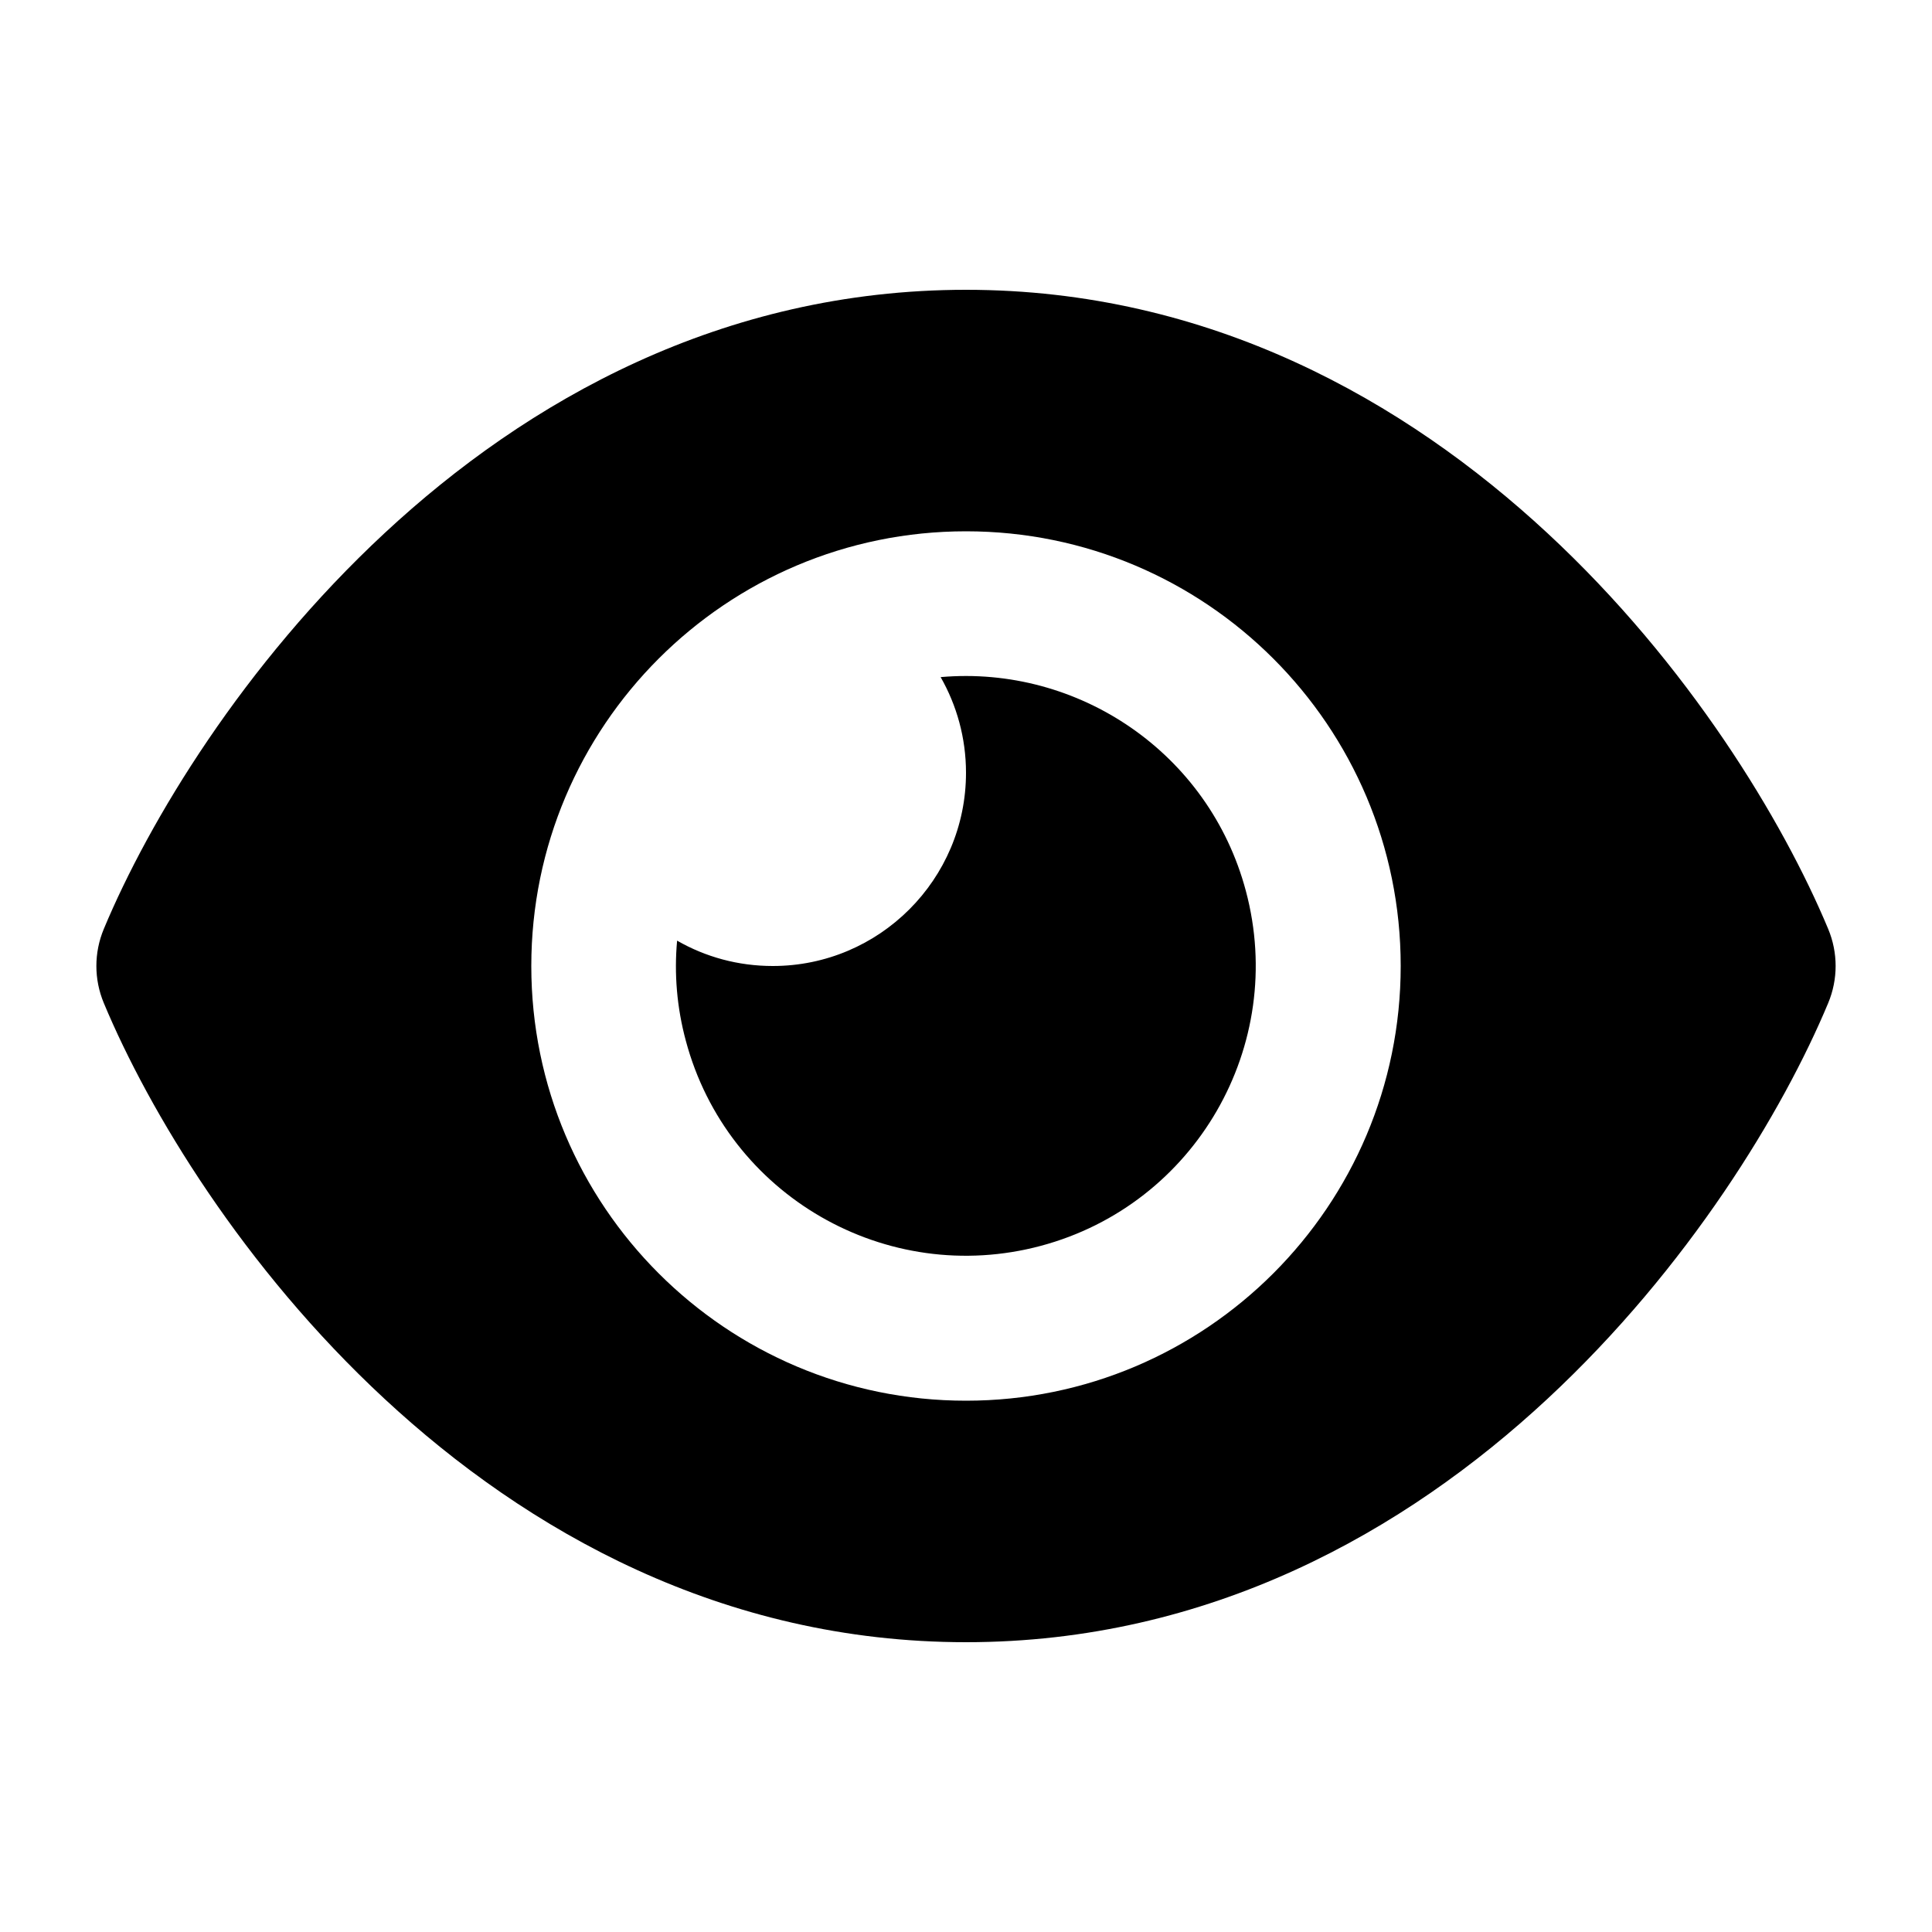
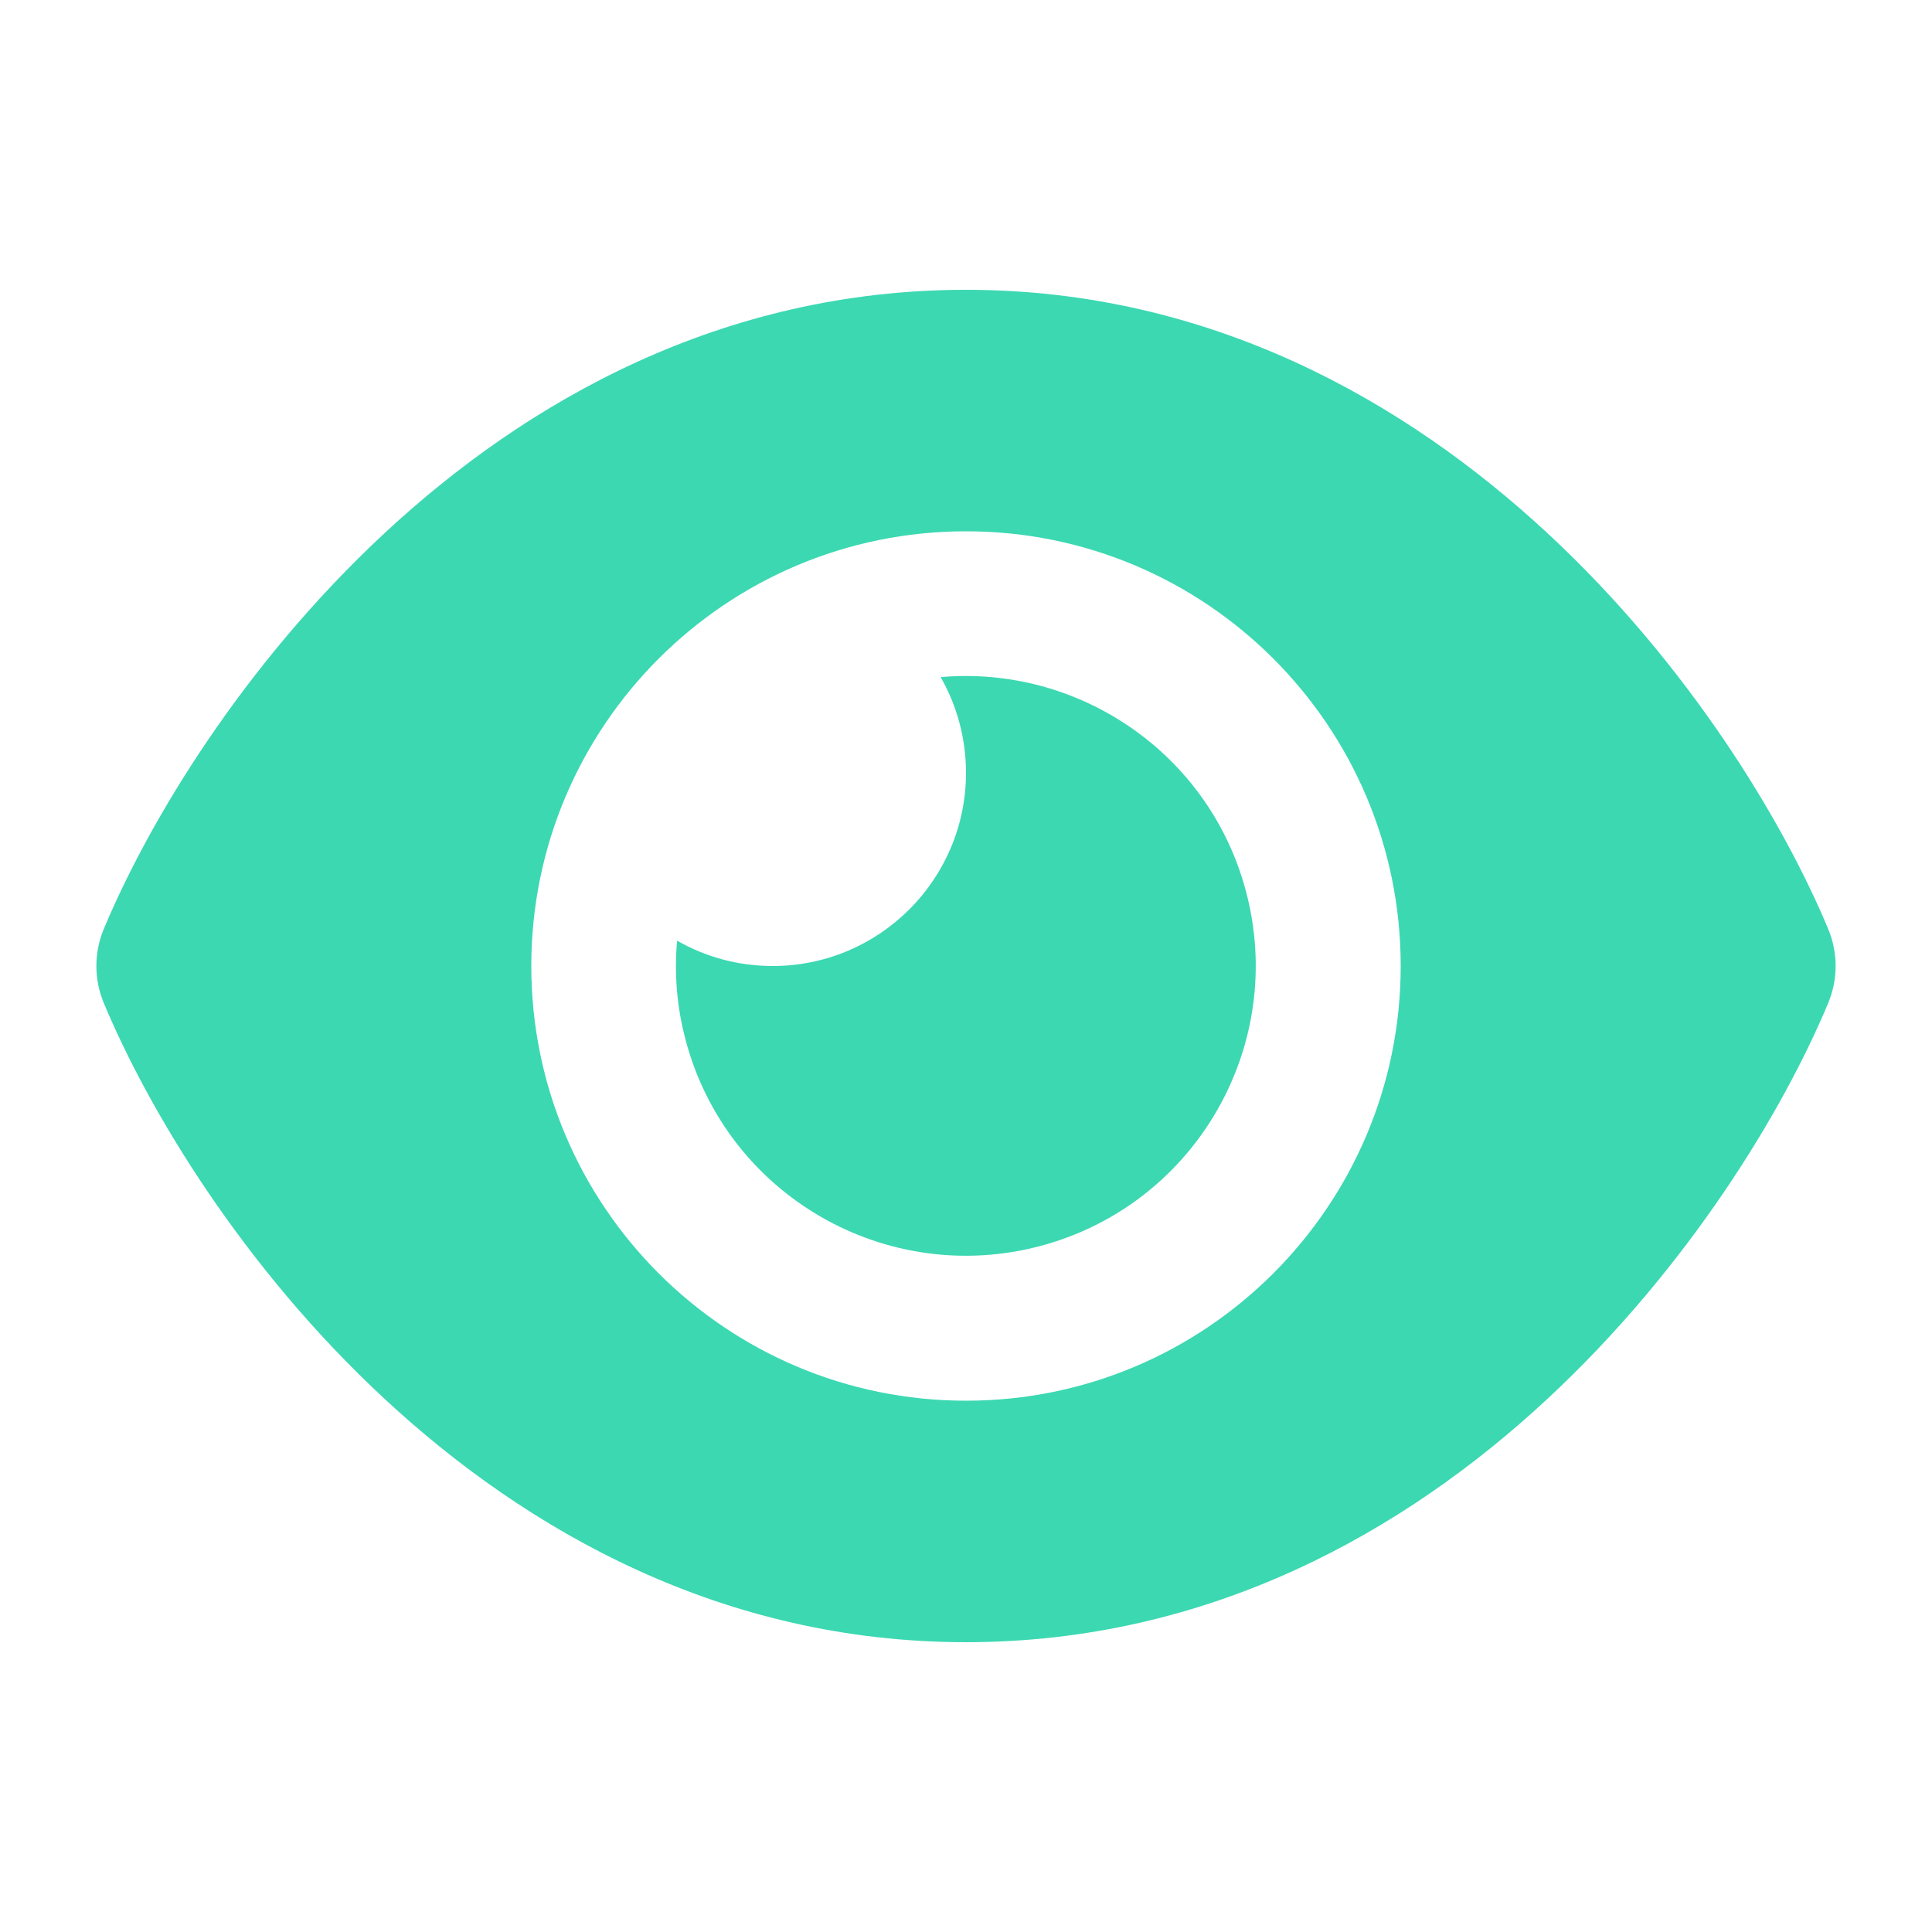
<svg xmlns="http://www.w3.org/2000/svg" viewBox="0 0 640 640">
-   <path d="M320 96C239.2 96 174.5 132.8 127.4 176.6C80.6 220.1 49.3 272 34.4 307.7C31.1 315.6 31.1 324.4 34.4 332.3C49.3 368 80.6 420 127.4 463.4C174.5 507.1 239.2 544 320 544C400.8 544 465.5 507.2 512.6 463.4C559.4 419.9 590.7 368 605.6 332.3C608.9 324.4 608.9 315.6 605.6 307.7C590.7 272 559.4 220 512.6 176.6C465.5 132.9 400.8 96 320 96zM176 320C176 240.5 240.5 176 320 176C399.5 176 464 240.5 464 320C464 399.5 399.5 464 320 464C240.5 464 176 399.5 176 320zM320 256C320 291.3 291.3 320 256 320C244.5 320 233.7 317 224.3 311.6C223.3 322.5 224.2 333.7 227.2 344.8C240.9 396 293.6 426.4 344.8 412.7C396 399 426.4 346.3 412.7 295.1C400.5 249.4 357.2 220.3 311.6 224.3C316.9 233.6 320 244.4 320 256z" />
+   <path fill="#3cd8b2" d="M320 96C239.2 96 174.5 132.8 127.4 176.6C80.6 220.1 49.3 272 34.4 307.7C31.1 315.6 31.1 324.4 34.4 332.3C49.3 368 80.6 420 127.4 463.4C174.5 507.1 239.2 544 320 544C400.8 544 465.5 507.2 512.6 463.4C559.4 419.9 590.7 368 605.6 332.3C608.9 324.4 608.9 315.6 605.6 307.7C590.7 272 559.4 220 512.6 176.6C465.5 132.9 400.8 96 320 96zM176 320C176 240.5 240.5 176 320 176C399.5 176 464 240.5 464 320C464 399.5 399.5 464 320 464C240.5 464 176 399.5 176 320zM320 256C320 291.3 291.3 320 256 320C244.5 320 233.7 317 224.3 311.6C223.3 322.5 224.2 333.7 227.2 344.8C240.9 396 293.6 426.4 344.8 412.7C396 399 426.4 346.3 412.7 295.1C400.5 249.4 357.2 220.3 311.6 224.3C316.9 233.6 320 244.4 320 256z" />
</svg>
